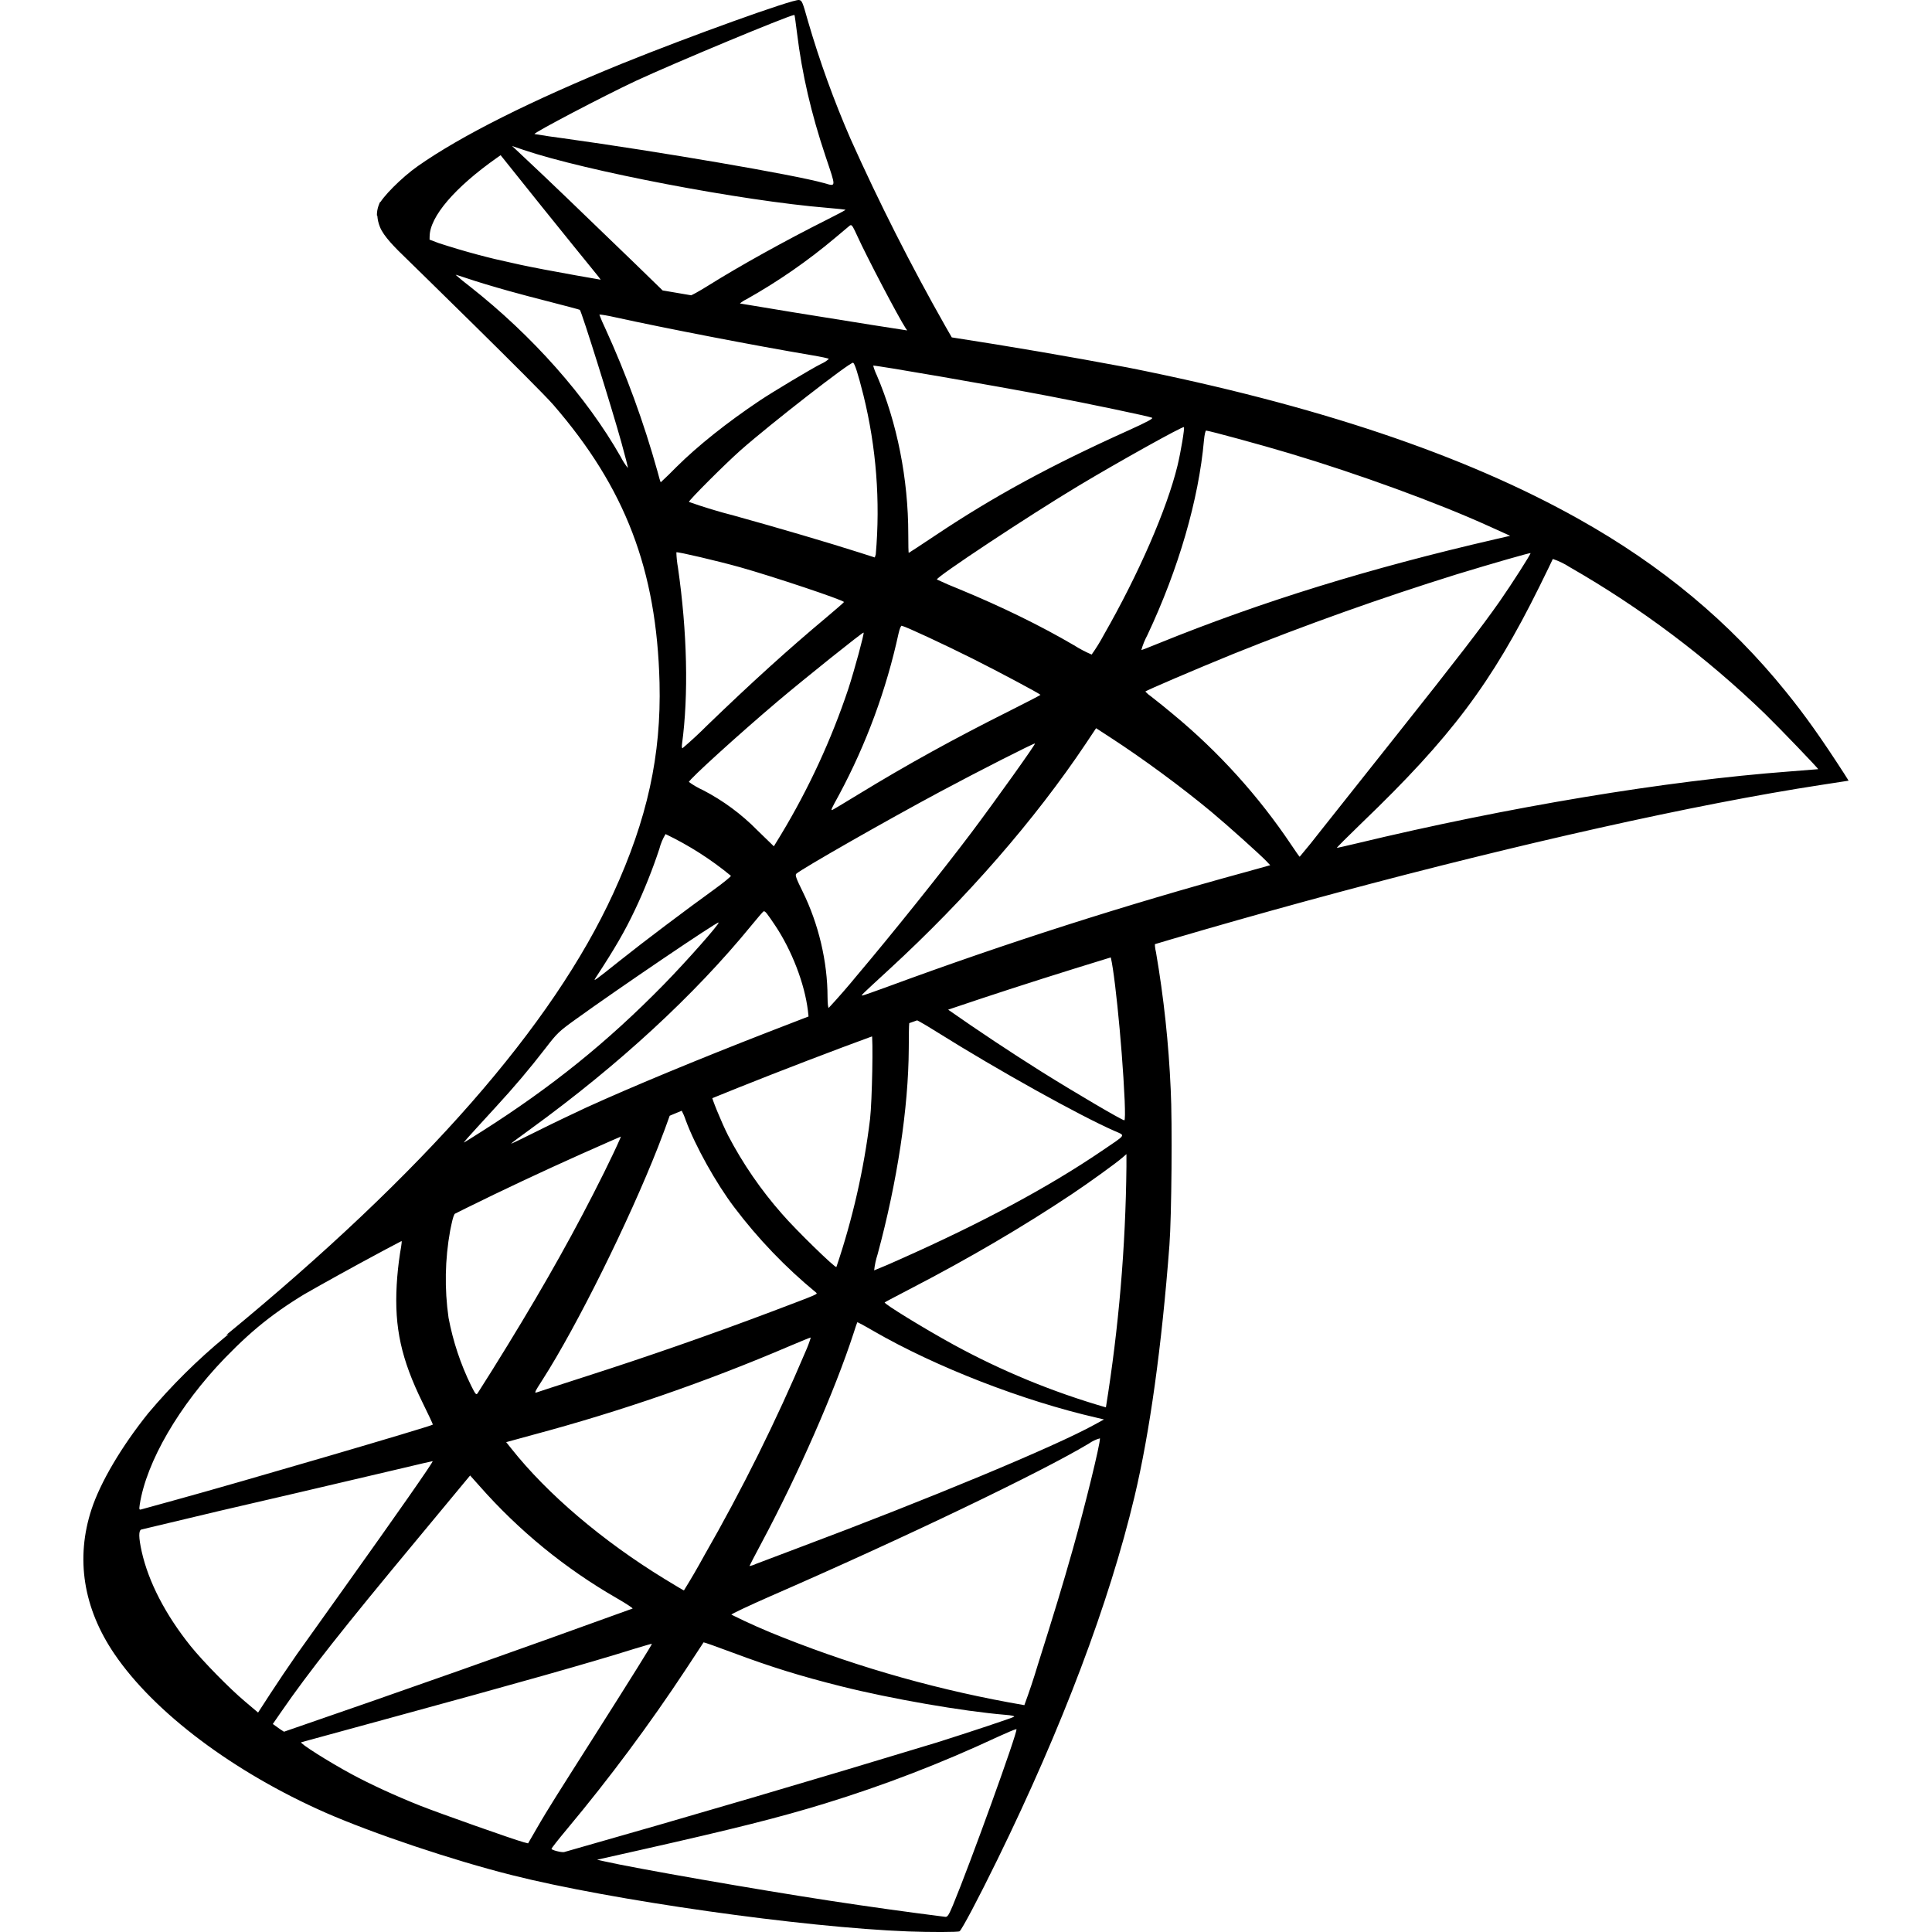
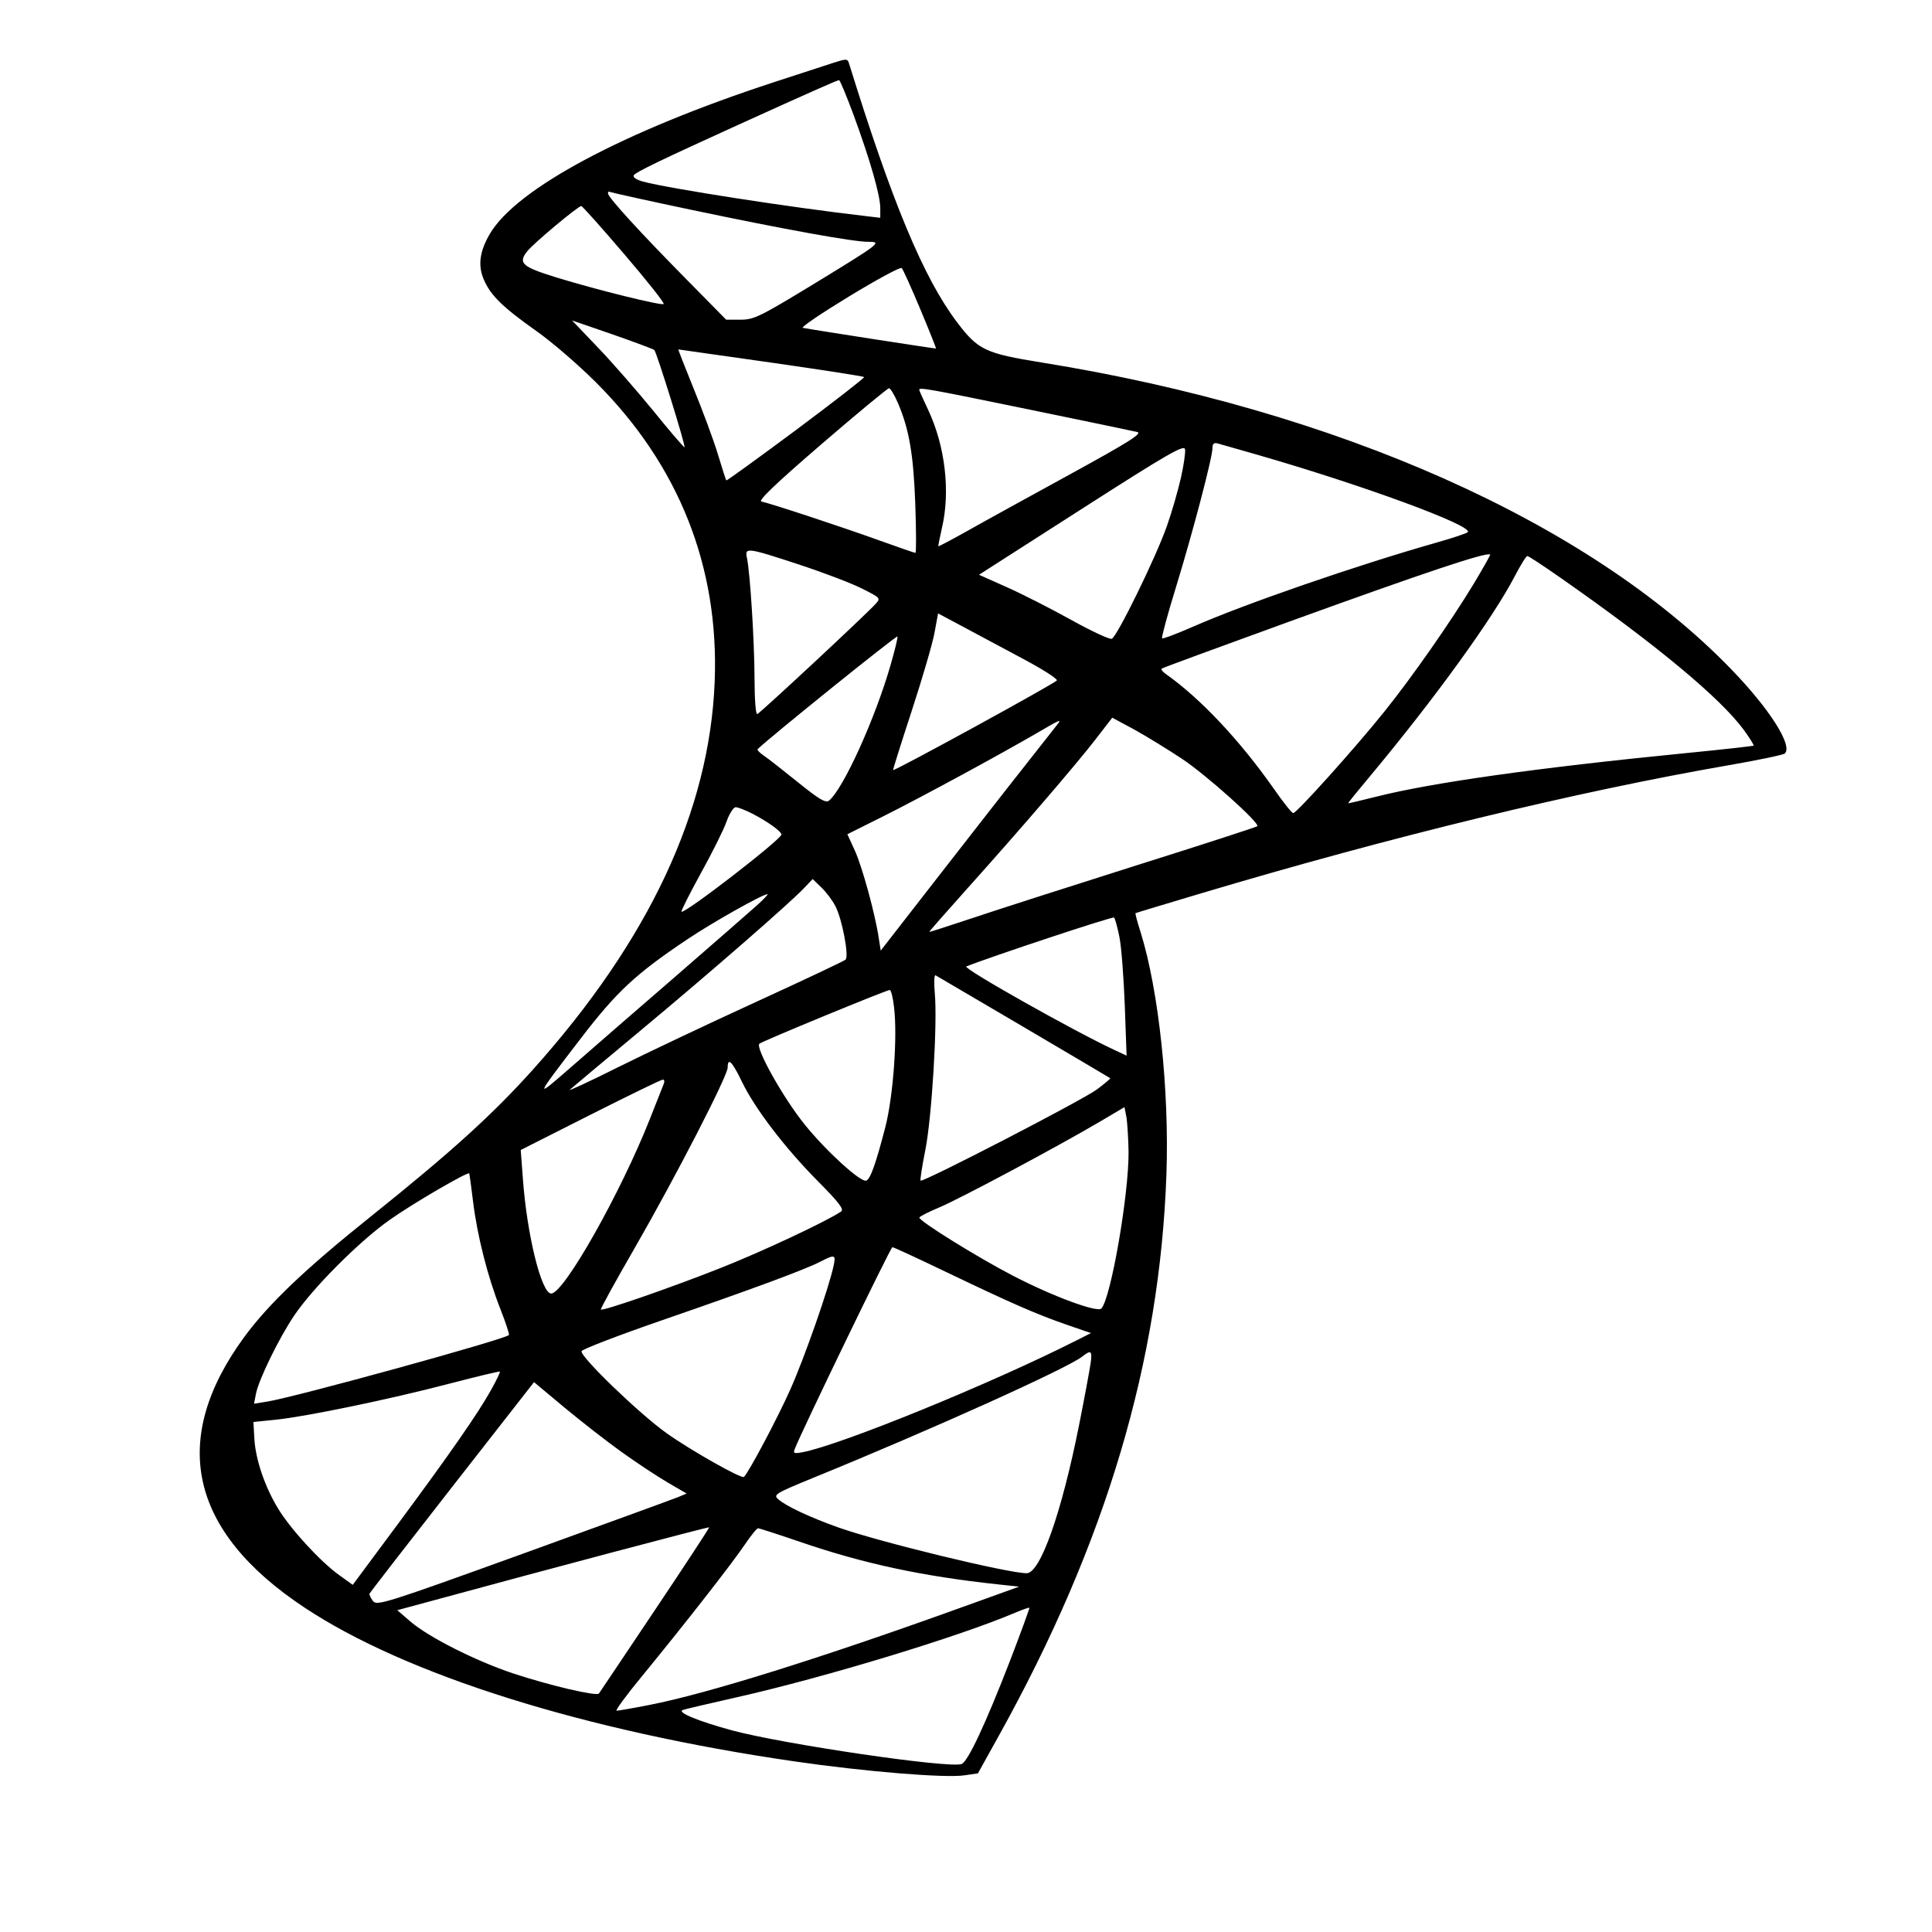
<svg xmlns="http://www.w3.org/2000/svg" xmlns:xlink="http://www.w3.org/1999/xlink" viewBox="0 0 32 32">
-   <symbol id="svg-sqlserver" viewBox="0 0 24 24">
-     <path class="svg-fill" d="M4.724 2.505s-.08.127-.004.315c.046.116.186.256.34.404 0 0 1.615 1.576 1.813 1.804.895 1.033 1.284 2.05 1.32 3.453.022.9-.151 1.692-.573 2.613-.756 1.649-2.35 3.468-4.81 5.49l.36-.12c.233-.173.548-.359 1.292-.766 1.713-.936 3.636-1.798 5.999-2.686 3.399-1.277 8.99-2.776 12.172-3.263l.331-.051-.05-.08c-.292-.452-.49-.731-.73-1.027-.697-.863-1.542-1.567-2.577-2.146-1.422-.797-3.267-1.416-5.6-1.88a67.93 67.93 0 00-2.191-.375 209.29 209.29 0 01-3.924-.64c-.425-.075-1.06-.181-1.481-.272a9.404 9.404 0 01-.961-.258c-.268-.105-.645-.207-.726-.515zm.936.909c.003-.002.063.017.137.042.136.046.316.1.526.159.146.04.307.084.479.127.218.056.399.104.401.107.024.027.391 1.198.516 1.647.048.172.084.315.081.318a.789.789 0 01-.09-.14c-.424-.746-1.097-1.505-1.874-2.116a3.104 3.104 0 01-.176-.144zm1.79.494c.018-.001.099.012.195.034.619.136 1.725.35 2.435.47.119.02.216.04.216.047a.348.348 0 01-.098.062c-.119.06-.602.349-.763.457-.403.27-.766.559-1.03.821a5.4 5.4 0 01-.197.192c-.003 0-.022-.062-.041-.137a12.09 12.09 0 00-.65-1.779 1.801 1.801 0 01-.071-.165c0-.001 0-.002.004-.002zm3.147.598c.02.007.06.13.129.404a6.05 6.05 0 01.153 1.977l-.012.038-.187-.06c-.388-.124-1.02-.31-1.562-.46a6.625 6.625 0 01-.56-.17c0-.022.449-.471.642-.642.369-.326 1.362-1.098 1.397-1.087zm.25.036c.011-.01 1.504.248 2.182.378.506.097 1.237.25 1.281.269.022.008-.054.05-.297.16-.96.432-1.672.82-2.38 1.293-.186.124-.341.226-.344.226-.004 0-.006-.104-.006-.23 0-.69-.139-1.387-.391-1.976a.688.688 0 01-.045-.12zm3.86.764c.011.011-.038.306-.08.48-.132.54-.482 1.344-.914 2.099a2.26 2.26 0 01-.152.246 1.499 1.499 0 01-.219-.115c-.422-.247-.9-.48-1.425-.697a4.588 4.588 0 01-.278-.12c-.024-.022 1.143-.795 1.762-1.166.495-.297 1.292-.741 1.306-.727zm.276.043c.033 0 .695.18 1.037.283.853.255 1.837.614 2.475.904l.265.12-.187.043c-1.561.36-2.9.773-4.188 1.296-.107.044-.2.08-.207.08a.911.911 0 01.075-.185c.388-.823.638-1.687.703-2.42.006-.067.018-.121.027-.121zm-6.58 1.512c.01-.01.514.108.789.185.413.116 1.292.41 1.292.433 0 .004-.097.089-.215.188-.475.397-.934.813-1.483 1.343a5.27 5.27 0 01-.308.285c-.007 0-.01-.023-.006-.05.083-.611.065-1.395-.05-2.193a1.29 1.29 0 01-.02-.19zm10.61.01c.007.008-.234.385-.384.6-.22.314-.537.726-1.261 1.637l-.954 1.202a9.418 9.418 0 01-.269.333c-.003 0-.05-.066-.103-.146a7.584 7.584 0 00-1.47-1.625 9.59 9.59 0 00-.27-.218.427.427 0 01-.074-.063c0-.01.617-.274 1.088-.466a37.02 37.02 0 012.778-.99c.442-.135.912-.27.919-.264zm.278.073a.93.93 0 01.207.1 12.274 12.274 0 012.428 1.824c.194.19.667.683.66.687l-.363.029c-1.53.115-3.486.44-5.37.893-.128.03-.238.056-.246.056-.007 0 .133-.14.311-.312 1.107-1.063 1.611-1.734 2.205-2.934.088-.178.163-.333.166-.342h.002zm-8.088.83c.051.01.523.23.879.408.325.163.818.426.843.449.003.003-.17.093-.386.201-.683.342-1.268.664-1.878 1.037-.175.107-.32.194-.325.194-.015 0-.01-.013.088-.191a7.702 7.702 0 00.738-2.002c.014-.062.03-.1.041-.097zm-.475.084c.01.01-.112.46-.19.7a9.092 9.092 0 01-.835 1.808l-.09.147-.203-.197a2.671 2.671 0 00-.676-.5 1.009 1.009 0 01-.176-.102c0-.03.62-.593 1.098-.998.343-.29 1.064-.867 1.072-.858zm2.888 1.188l.177.115c.407.264.888.619 1.255.924.206.172.605.53.687.616l.044.047-.294.082a53.8 53.8 0 00-4.45 1.424c-.167.061-.31.112-.32.112-.021 0-.042.019.333-.326.96-.883 1.807-1.856 2.44-2.802zm-.759.19c.009.009-.492.71-.789 1.106-.356.473-.99 1.265-1.426 1.78a8.769 8.769 0 01-.346.397c-.01.003-.015-.05-.016-.133 0-.44-.112-.91-.308-1.308-.083-.168-.097-.208-.08-.224.068-.062 1.127-.666 1.794-1.023.459-.246 1.163-.604 1.171-.595zm-4.59 1.125a3.988 3.988 0 01.812.518c.008.005-.087.083-.21.172-.345.249-.87.644-1.173.886-.32.255-.331.263-.295.207.24-.367.36-.574.486-.84.113-.236.224-.516.304-.76a.675.675 0 01.077-.183zm1.223.96c.017-.003.04.028.139.175.207.31.366.722.407 1.058l.008.073-.497.192c-.89.346-1.711.687-2.266.94-.155.072-.428.202-.607.292-.179.09-.325.16-.325.156 0-.004.112-.089.25-.188 1.087-.79 2.025-1.654 2.732-2.519.075-.092.144-.172.153-.178a.016.016 0 01.006-.002zm-.564.14c.015.014-.401.484-.681.77-.7.715-1.396 1.275-2.256 1.821-.108.069-.206.13-.22.138-.023.014.008-.022.386-.434.238-.259.42-.474.628-.743.136-.177.162-.202.362-.346.537-.388 1.767-1.221 1.781-1.207zM9.925 0c-.08-.01-1.371.455-2.2.791-1.123.457-1.996.894-2.534 1.272-.2.14-.452.393-.488.49a.356.356 0 00-.021.123l.488.46 1.158.37L9.087 4l3.153.542.032-.27-.028-.005-.415-.066-.085-.148a27.702 27.702 0 01-1.177-2.325 12.264 12.264 0 01-.53-1.465C9.969.02 9.962.005 9.925 0zm-.061.186h.005c.003.003.017.105.032.225.062.508.176 1 .354 1.53.134.4.136.377-.024.332-.37-.103-2.032-.388-3.234-.555a8.796 8.796 0 01-.357-.053c-.015-.015.867-.477 1.258-.66.501-.232 1.867-.8 1.966-.819zM6.362 1.814l.141.048c.772.262 2.706.632 3.775.72.12.01.222.021.225.024.003.003-.1.058-.228.122-.515.258-1.083.573-1.476.819-.115.072-.22.13-.235.129a4.868 4.868 0 01-.17-.027l-.144-.023-.365-.355c-.641-.62-1.141-1.1-1.335-1.28zm-.143.114l.511.638c.282.35.564.699.626.774.063.075.111.138.108.14-.014.011-.74-.13-1.125-.219a8.532 8.532 0 01-.803-.212l-.2-.064.001-.049c.003-.245.312-.607.836-.976zm4.352.869c.015.001.032.032.077.131.124.272.51 1.008.603 1.15.03.047.08.05-.433-.033-1.23-.198-1.629-.265-1.629-.273a.36.36 0 01.083-.054 7.13 7.13 0 001.107-.767l.175-.147c.006-.005.012-.008.017-.007zm4.309 8.408l-4.808 1.568-4.18 1.846-1.17.31c-.298.282-.613.568-.948.86-.37.321-.716.612-.98.822a7.46 7.46 0 00-.953.945c-.332.414-.592.854-.704 1.193-.2.61-.103 1.228.285 1.798.495.728 1.48 1.468 2.625 1.972.585.256 1.57.588 2.31.774 1.233.312 3.614.65 4.926.7.266.01.62.01.637-.002.028-.019.233-.405.47-.89.806-1.646 1.389-3.19 1.703-4.508.19-.799.338-1.863.434-3.125.027-.354.037-1.533.016-1.934a13.564 13.564 0 00-.183-1.706.435.435 0 01-.012-.15c.014-.01.059-.025.65-.197zm-1.1.645c.045 0 .16 1.114.191 1.82.006.151.005.247-.004.247-.028 0-.615-.345-1.032-.606a28.716 28.716 0 01-1.162-.772c-.035-.028-.031-.029.266-.131.505-.174 1.704-.558 1.742-.558zm-2.448.803c.03 0 .115.047.315.172.75.47 1.766 1.035 2.2 1.225.136.06.151.036-.16.247-.662.45-1.486.892-2.497 1.342a7.59 7.59 0 01-.331.142.989.989 0 01.043-.2c.245-.905.383-1.82.387-2.554.002-.362.002-.364.037-.373h.006zm-.504.193c.021.022.006.834-.02 1.056a9.206 9.206 0 01-.418 1.837c-.014.017-.511-.468-.676-.66a4.918 4.918 0 01-.669-.973c-.082-.162-.214-.484-.202-.493.056-.04 1.971-.78 1.985-.767zm-2.375.936c.004 0 .008.001.01.004a.881.881 0 01.056.131c.116.315.376.782.602 1.08a6.247 6.247 0 001.017 1.06c.023.02.03.016-.562.24a48.53 48.53 0 01-2.294.8c-.327.106-.604.195-.615.2-.033.011-.023-.009.073-.158.427-.666 1.073-1.97 1.435-2.892.062-.16.122-.32.133-.356.015-.052.031-.07.08-.092a.149.149 0 01.065-.017zm-.728.3c.01.009-.174.398-.356.751-.351.686-.739 1.361-1.253 2.185l-.182.288c-.018.027-.026.018-.082-.094a3.307 3.307 0 01-.28-.842 3.39 3.39 0 01.02-1.083c.047-.227.045-.222.152-.276.462-.237 1.966-.942 1.981-.929zm6.268.255v.154a20.106 20.106 0 01-.255 2.992 9.362 9.362 0 01-1.898-.782c-.354-.194-.865-.507-.85-.522.003-.004.154-.083.334-.177.714-.37 1.395-.77 1.988-1.166.222-.148.555-.389.629-.454zM4.981 15.41c.015 0 .011.028-.012.161a4.137 4.137 0 00-.041.39c-.03.532.057.924.32 1.46.074.15.132.274.129.276-.027.023-2.43.726-3.186.933l-.435.12c-.027.008-.029.002-.02-.06.083-.533.49-1.232 1.058-1.82.378-.39.68-.622 1.195-.915a30.782 30.782 0 01.992-.545zm5.669 1.015c.002-.002.091.045.197.107.777.449 1.86.87 2.783 1.081l.084.02-.115.063c-.482.268-2.071.929-3.694 1.537a68.82 68.82 0 00-.513.194.314.314 0 01-.082.027c0-.004.067-.132.149-.286.456-.852.91-1.887 1.144-2.605.023-.073.044-.135.047-.138zm-.578.19a1.39 1.39 0 01-.063.169 23.534 23.534 0 01-1.261 2.54 9.009 9.009 0 01-.252.433c-.005 0-.114-.066-.244-.145-.77-.472-1.452-1.052-1.9-1.617l-.064-.08.332-.091a23.616 23.616 0 003.19-1.103c.142-.06.26-.109.262-.106zm3.59 1.253c.001 0 .002.001.002.003 0 .08-.183.828-.336 1.37-.128.453-.236.808-.435 1.437a8.533 8.533 0 01-.168.504 15.004 15.004 0 01-3-.841 7.964 7.964 0 01-.639-.283c-.006-.007.213-.11.486-.23 1.655-.721 3.369-1.543 3.955-1.896a.432.432 0 01.135-.064zm-8.287.283c.009.009-.454.671-1.1 1.576l-.587.823c-.097.139-.245.358-.329.488l-.153.236-.162-.137c-.191-.16-.525-.501-.677-.69-.312-.389-.523-.798-.607-1.174-.038-.174-.04-.262-.003-.273a176.26 176.26 0 011.934-.455l1.3-.305c.209-.05.382-.09.384-.089zm.465.178l.117.131a6.763 6.763 0 001.706 1.394c.115.066.202.124.195.128a281.967 281.967 0 01-4.33 1.53.858.858 0 01-.072-.048l-.067-.048.105-.152c.34-.493.768-1.035 1.705-2.162zm2.9 2.073c.003-.003.165.054.362.128.473.177.844.292 1.347.418.617.155 1.51.31 2.038.354.08.006.122.016.11.024-.025.016-.56.194-.953.318a258.526 258.526 0 01-4.636 1.363c-.035.007-.157-.025-.157-.04 0-.009.087-.119.193-.246a22.027 22.027 0 001.476-1.984 56.9 56.9 0 01.22-.335zm-.642.018c.005.005-.253.418-.706 1.132-.192.301-.409.645-.483.762-.075.118-.184.298-.242.4l-.107.185-.054-.014c-.13-.035-1.049-.36-1.291-.456-.301-.12-.615-.264-.846-.389-.289-.156-.655-.388-.627-.397l1.105-.302c1.592-.434 2.473-.683 3.05-.864.109-.033.199-.059.2-.057zm4.523 1.061h.006c.015.038-.575 1.67-.79 2.188-.049.116-.066.145-.092.143a55.54 55.54 0 01-1.433-.2c-.906-.138-2.423-.403-2.806-.49l-.089-.02.543-.122c1.164-.262 1.723-.403 2.29-.577a16.544 16.544 0 002.138-.824c.113-.052.21-.093.233-.098Z" />
+   <symbol id="svg-sqlserver" viewBox="0 0 128 128">
+     <path class="svg-fill" d="M55.25 4.15c-.33.11-2.1.68-3.96 1.29-10 3.27-17.08 7.06-18.84 10.06-.67 1.15-.8 2.08-.4 3.01.44 1.05 1.25 1.84 3.47 3.41 1.04.73 2.81 2.26 3.96 3.41 5.5 5.49 8.17 12.22 7.87 19.83-.34 8.56-4.35 17.12-12.03 25.69-2.68 2.99-5.43 5.48-10.71 9.71-4.4 3.52-6.79 5.8-8.42 8.01-4.99 6.8-3.66 12.86 3.96 17.92 6.72 4.47 18.56 8.19 32.51 10.21 4.68.68 9.97 1.11 11.24.92l.89-.13 1.4-2.52c7.08-12.75 10.66-24.77 11.09-37.21.19-5.55-.51-12.12-1.7-15.96-.22-.69-.38-1.28-.35-1.3.02-.02 2-.61 4.4-1.33 12.61-3.76 24.81-6.72 34.89-8.47 1.96-.34 3.64-.69 3.73-.78.54-.53-1.03-2.98-3.58-5.61-9.43-9.73-26.09-17.14-45.64-20.29-3.77-.61-4.23-.83-5.63-2.68-2.22-2.94-4.31-7.97-7.16-17.17-.09-.28-.18-.28-.99-.02zm1.3 3.46c1.1 2.99 1.77 5.34 1.77 6.17v.65l-.93-.11c-5.04-.58-13.08-1.83-14.79-2.29-.44-.12-.69-.29-.61-.42.13-.21 1.84-1.03 6.92-3.34 4.74-2.15 6.54-2.95 6.68-2.96.06 0 .49 1.03.96 2.3zm-10.66 6.31c6.15 1.29 10.63 2.1 11.62 2.1.96 0 .85.08-3.67 2.84-3.49 2.12-3.89 2.32-4.77 2.32h-.96l-2.58-2.62c-3.13-3.17-5.25-5.49-5.25-5.75 0-.11.06-.14.15-.09.08.04 2.55.59 5.46 1.2zm-4.54 2.91c1.51 1.76 2.68 3.24 2.62 3.31-.13.13-4.44-.94-7.08-1.75-2.3-.71-2.58-.95-1.97-1.73.4-.52 3.37-3 3.59-3.01.06-.01 1.33 1.41 2.84 3.18zm19.62 3.65c.6 1.43 1.06 2.59 1.04 2.61-.03.02-8.11-1.23-8.82-1.37-.15-.03 1.22-.96 3.06-2.08s3.41-1.97 3.49-1.88c.08.07.63 1.29 1.23 2.72zm-17.62 2.71c.16.16 2.09 6.36 2 6.44-.03.03-.95-1.03-2.04-2.38-1.1-1.35-2.75-3.24-3.7-4.23l-1.71-1.79 2.67.92c1.46.51 2.72.98 2.78 1.04zm7.72.83c3.35.48 6.13.91 6.18.96.04.05-1.98 1.62-4.5 3.5-2.52 1.87-4.6 3.38-4.63 3.35-.03-.03-.28-.81-.56-1.74-.28-.93-1-2.86-1.59-4.31-.59-1.45-1.05-2.63-1.03-2.63.02 0 2.78.4 6.13.87zm8.42 2.68c.74 1.73 1.03 3.39 1.15 6.7.06 1.78.07 3.23.01 3.23-.06 0-1.12-.37-2.35-.81-2.46-.89-7.28-2.48-7.85-2.59-.25-.05.91-1.16 3.96-3.79 2.38-2.05 4.4-3.72 4.49-3.72.1.01.36.45.59.98zm8.64.42c3.71.76 6.95 1.44 7.21 1.5.37.09-.52.65-4.44 2.8-2.7 1.48-5.76 3.16-6.8 3.75-1.05.59-1.91 1.04-1.93 1.02-.02-.02.09-.57.24-1.23.56-2.4.21-5.4-.91-7.79-.33-.69-.6-1.3-.6-1.35 0-.17.67-.05 7.23 1.3zm10.11 4.53c-.19.84-.6 2.27-.93 3.2-.71 2.04-3.3 7.33-3.65 7.47-.14.06-1.36-.51-2.69-1.25-1.33-.74-3.26-1.72-4.27-2.17l-1.84-.82 6.79-4.35c5.63-3.61 6.8-4.29 6.86-3.97.04.2-.08 1.05-.27 1.89zm4.96-1.55c7.04 2.02 14.47 4.75 14.04 5.16-.09.08-1.01.39-2.04.68-5.31 1.51-12.7 4.06-16.16 5.58-1.07.47-2 .82-2.05.77-.05-.05.37-1.61.94-3.45 1.11-3.63 2.4-8.53 2.4-9.16 0-.28.1-.37.35-.3.18.05 1.31.37 2.52.72zm-30.27 7.3c1.61.53 3.48 1.24 4.17 1.59 1.25.63 1.26.64.9 1.03-.64.71-7.63 7.22-7.83 7.29-.1.04-.18-.95-.18-2.38-.01-2.48-.29-6.95-.5-7.95-.16-.73-.03-.72 3.44.42zm44.7 1.29c-1.54 2.54-4.07 6.16-5.9 8.44-1.87 2.34-5.82 6.74-6.05 6.74-.09 0-.66-.71-1.27-1.59-2.25-3.21-4.86-5.99-7.15-7.61-.22-.15-.35-.32-.3-.37.05-.05 3.81-1.43 8.33-3.07 9.16-3.32 13.19-4.67 13.44-4.49.02.03-.47.9-1.1 1.95zm5.73-.43c6.32 4.41 10.62 7.98 12.18 10.11.39.54.68 1 .64 1.03-.04.03-2.07.26-4.53.5-9.81.97-16.8 1.95-20.5 2.89-.99.25-1.82.44-1.83.43-.02-.02.63-.82 1.46-1.81 4.28-5.13 8.14-10.47 9.58-13.24.38-.73.75-1.33.83-1.33.07-.01 1.04.63 2.17 1.42zm-35.43 5.47c1.21.65 2.14 1.25 2.09 1.35-.09.18-10.76 6.02-10.85 5.94-.02-.02.53-1.77 1.23-3.91s1.38-4.46 1.51-5.17l.24-1.3 1.8.96c1 .53 2.77 1.48 3.98 2.13zm-8.93.34c-1.03 3.57-3.12 8.17-4.07 8.97-.22.18-.65-.07-2.06-1.21-.99-.8-2-1.59-2.27-1.77-.26-.18-.45-.37-.41-.42.73-.73 9.23-7.58 9.27-7.47.03.07-.18.93-.46 1.9zm19.32 6.21c1.61 1.07 5.17 4.26 4.98 4.46-.05.05-3.67 1.23-8.03 2.6-4.36 1.38-9.22 2.94-10.8 3.47-1.59.53-2.89.95-2.9.93-.02-.02 1.09-1.28 2.46-2.81 3.57-3.98 7.24-8.25 8.54-9.93l1.12-1.45 1.47.79c.79.44 2.23 1.32 3.16 1.94zm-8.26-2.29c-.1.13-1.06 1.35-2.14 2.72-1.08 1.36-3.66 4.68-5.76 7.37l-3.81 4.9-.13-.83c-.24-1.61-1.1-4.74-1.59-5.81l-.49-1.07 2.42-1.21c2.5-1.25 7.71-4.08 10.15-5.5 1.54-.9 1.64-.94 1.35-.57zm-20.21 5.92c.99.51 1.92 1.17 1.92 1.38 0 .32-6.45 5.3-6.62 5.11-.04-.04.54-1.19 1.29-2.56.76-1.37 1.52-2.9 1.7-3.42.18-.52.46-.94.6-.94.16 0 .66.2 1.11.43zm5.5 6.13c.45.87.91 3.32.67 3.54-.1.09-2.76 1.35-5.93 2.8-3.17 1.45-7.28 3.4-9.17 4.34-1.88.94-3.31 1.6-3.17 1.48.14-.13 2.21-1.86 4.61-3.86 4.64-3.86 9.93-8.47 10.9-9.49l.58-.61.57.55c.32.3.74.86.94 1.25zm-5.21-.05c-.46.41-2.94 2.58-5.5 4.8C42.08 67 39 69.68 37.8 70.73c-2.42 2.11-2.42 2.11.67-1.92 2.39-3.12 3.64-4.28 7.07-6.58 1.67-1.12 4.99-2.99 5.31-2.99.07-.01-.25.34-.71.75zm24.03 2.12c.13.65.28 2.69.35 4.51l.12 3.32-.77-.36c-2.66-1.23-10.13-5.44-9.85-5.55 1.63-.65 9.7-3.33 9.79-3.24.07.07.23.66.36 1.32zm-6.34 5.94c3.11 1.83 5.68 3.35 5.72 3.38.04.03-.37.37-.88.75-.99.73-11.54 6.18-11.68 6.04-.04-.04.1-.95.31-2 .43-2.12.82-8.44.63-10.45-.06-.71-.04-1.21.06-1.15.11.06 2.73 1.6 5.84 3.43zm-8.6-1.34c.24 1.97-.05 5.93-.58 7.99-.63 2.42-.99 3.43-1.26 3.52-.37.13-2.67-1.97-4.08-3.72-1.42-1.76-3.28-5.08-3-5.35.17-.16 8.39-3.55 8.64-3.56.08-.01.21.5.28 1.12zm-10.08 4.95c.87 1.8 2.86 4.4 5.04 6.6 1.4 1.41 1.75 1.87 1.53 2.01-.98.66-5.35 2.71-8.11 3.79-3.35 1.32-7.7 2.82-7.8 2.7-.04-.04.96-1.86 2.22-4.04 2.73-4.74 6.18-11.44 6.18-11.99 0-.7.29-.42.94.93zm-5.16.11c-.05.14-.47 1.18-.92 2.33-1.94 4.92-5.71 11.6-6.55 11.6-.65 0-1.61-3.89-1.88-7.63l-.14-1.88 4.61-2.33c2.54-1.28 4.69-2.33 4.8-2.33.09-.01.13.1.08.24zm30.78 4.55c.02 2.83-1.17 9.68-1.8 10.37-.26.29-3.19-.79-5.82-2.15-2.36-1.22-6.24-3.63-6.24-3.87 0-.07.59-.37 1.33-.68 1.4-.59 7.91-4.07 10.67-5.7l1.59-.94.14.72c.05.39.12 1.42.13 2.25zm-43.43 3.27c.27 2.24.96 4.98 1.82 7.16.35.89.6 1.66.56 1.7-.34.31-14.19 4.12-16.02 4.41l-.87.14.13-.67c.19-.95 1.53-3.69 2.53-5.17 1.24-1.84 4.31-4.92 6.34-6.35 1.51-1.07 5.15-3.19 5.26-3.07.01.01.13.84.25 1.85zm31.42 4.72c4.28 2.05 5.9 2.76 7.95 3.47l1.57.54-.99.5c-5.61 2.84-15.53 6.89-18.1 7.39-.57.11-.65.08-.54-.2.44-1.15 6.36-13.38 6.47-13.38.07-.01 1.72.76 3.64 1.68zm-7.53-.46c-.3 1.44-1.93 6.11-2.88 8.23-.82 1.84-2.72 5.43-3.06 5.77-.15.15-3.53-1.76-5.13-2.9-1.8-1.28-5.74-5.08-5.63-5.43.04-.13 2.44-1.05 5.33-2.05 6.09-2.1 9.5-3.37 10.49-3.88.96-.5 1.04-.47.88.26zm17.03 6.45c-.06.42-.4 2.26-.77 4.12-1.16 5.83-2.57 9.81-3.47 9.81-1.24 0-9.73-2.06-12.47-3.03-1.86-.66-3.47-1.41-4-1.88-.33-.29-.16-.39 2.28-1.39 7.85-3.2 16.9-7.28 17.88-8.06.57-.45.66-.39.55.43zm-39.72 1.78c-.89 1.59-2.72 4.22-6.2 8.92l-2.97 4-.89-.64c-1.25-.89-3.23-3.05-4.06-4.42-.89-1.47-1.5-3.28-1.57-4.66l-.06-1.07 1.47-.15c1.99-.2 7.55-1.35 11.52-2.39 1.8-.47 3.3-.83 3.34-.8.03.04-.23.58-.58 1.21zm8.63 4.11c.99.71 2.35 1.61 3.05 2.02l1.27.74-.57.24c-.32.13-4.93 1.81-10.26 3.74-9.1 3.29-9.7 3.48-9.95 3.14-.15-.2-.25-.41-.23-.48.02-.07 2.48-3.24 5.47-7.07l5.43-6.95 2 1.67c1.12.93 2.8 2.24 3.79 2.95zm2.24 10.45c-1.99 2.97-3.67 5.48-3.73 5.56-.15.2-3.33-.55-5.71-1.34-2.5-.84-5.58-2.4-6.78-3.43l-.87-.75 1.96-.53c8.03-2.19 18.65-5 18.7-4.96.04.01-1.58 2.48-3.57 5.45zm9.56-4.5c4.25 1.46 8.13 2.29 13.16 2.83l1.39.15-3.75 1.35c-9.36 3.38-16.94 5.75-20.76 6.49-1.07.21-2.05.38-2.16.38-.11 0 .66-1.05 1.71-2.32 2.86-3.49 5.96-7.46 6.78-8.68.4-.59.8-1.09.89-1.09.09.01 1.31.4 2.74.89zm13.95 7.88c-1.61 4.16-2.79 6.69-3.21 6.85-.8.31-11.85-1.32-15.22-2.23-2.24-.61-3.67-1.2-3.25-1.35.16-.06 1.76-.43 3.57-.84 5.85-1.32 14.77-4.03 18.46-5.61.48-.2.9-.35.93-.32.02.03-.55 1.6-1.28 3.5z" />
  </symbol>
  <use xlink:href="#svg-sqlserver" />
</svg>
